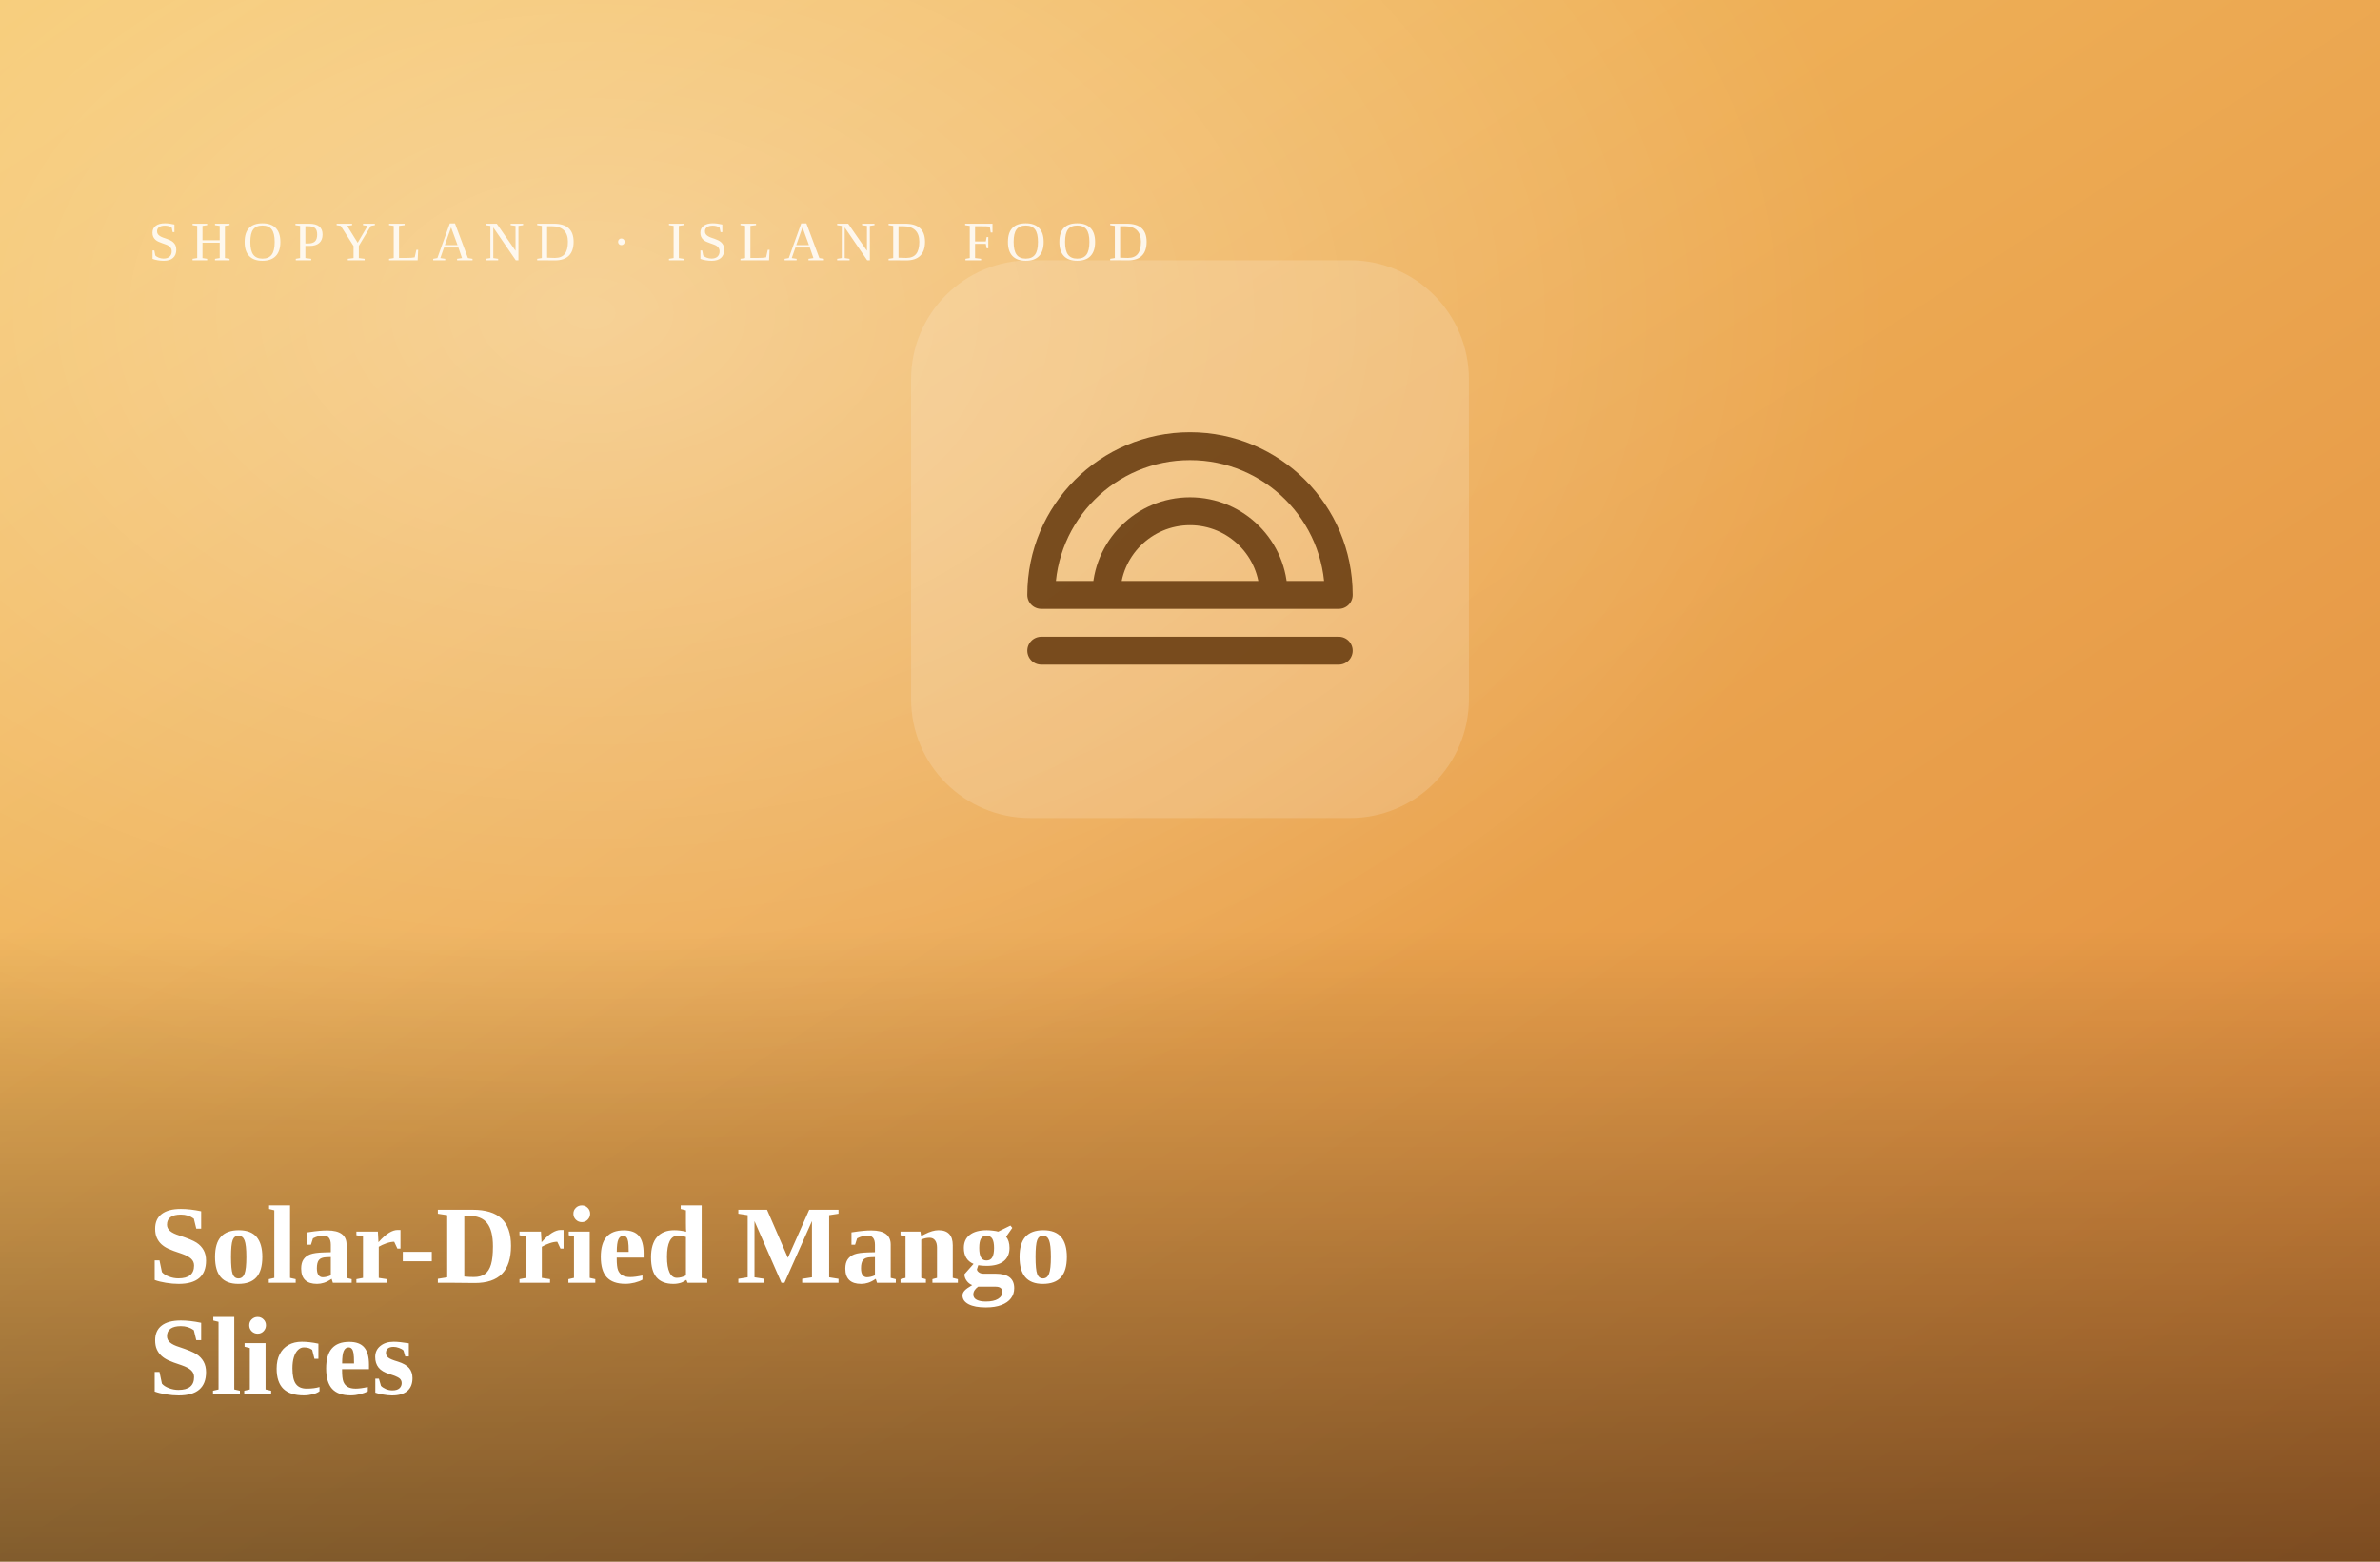
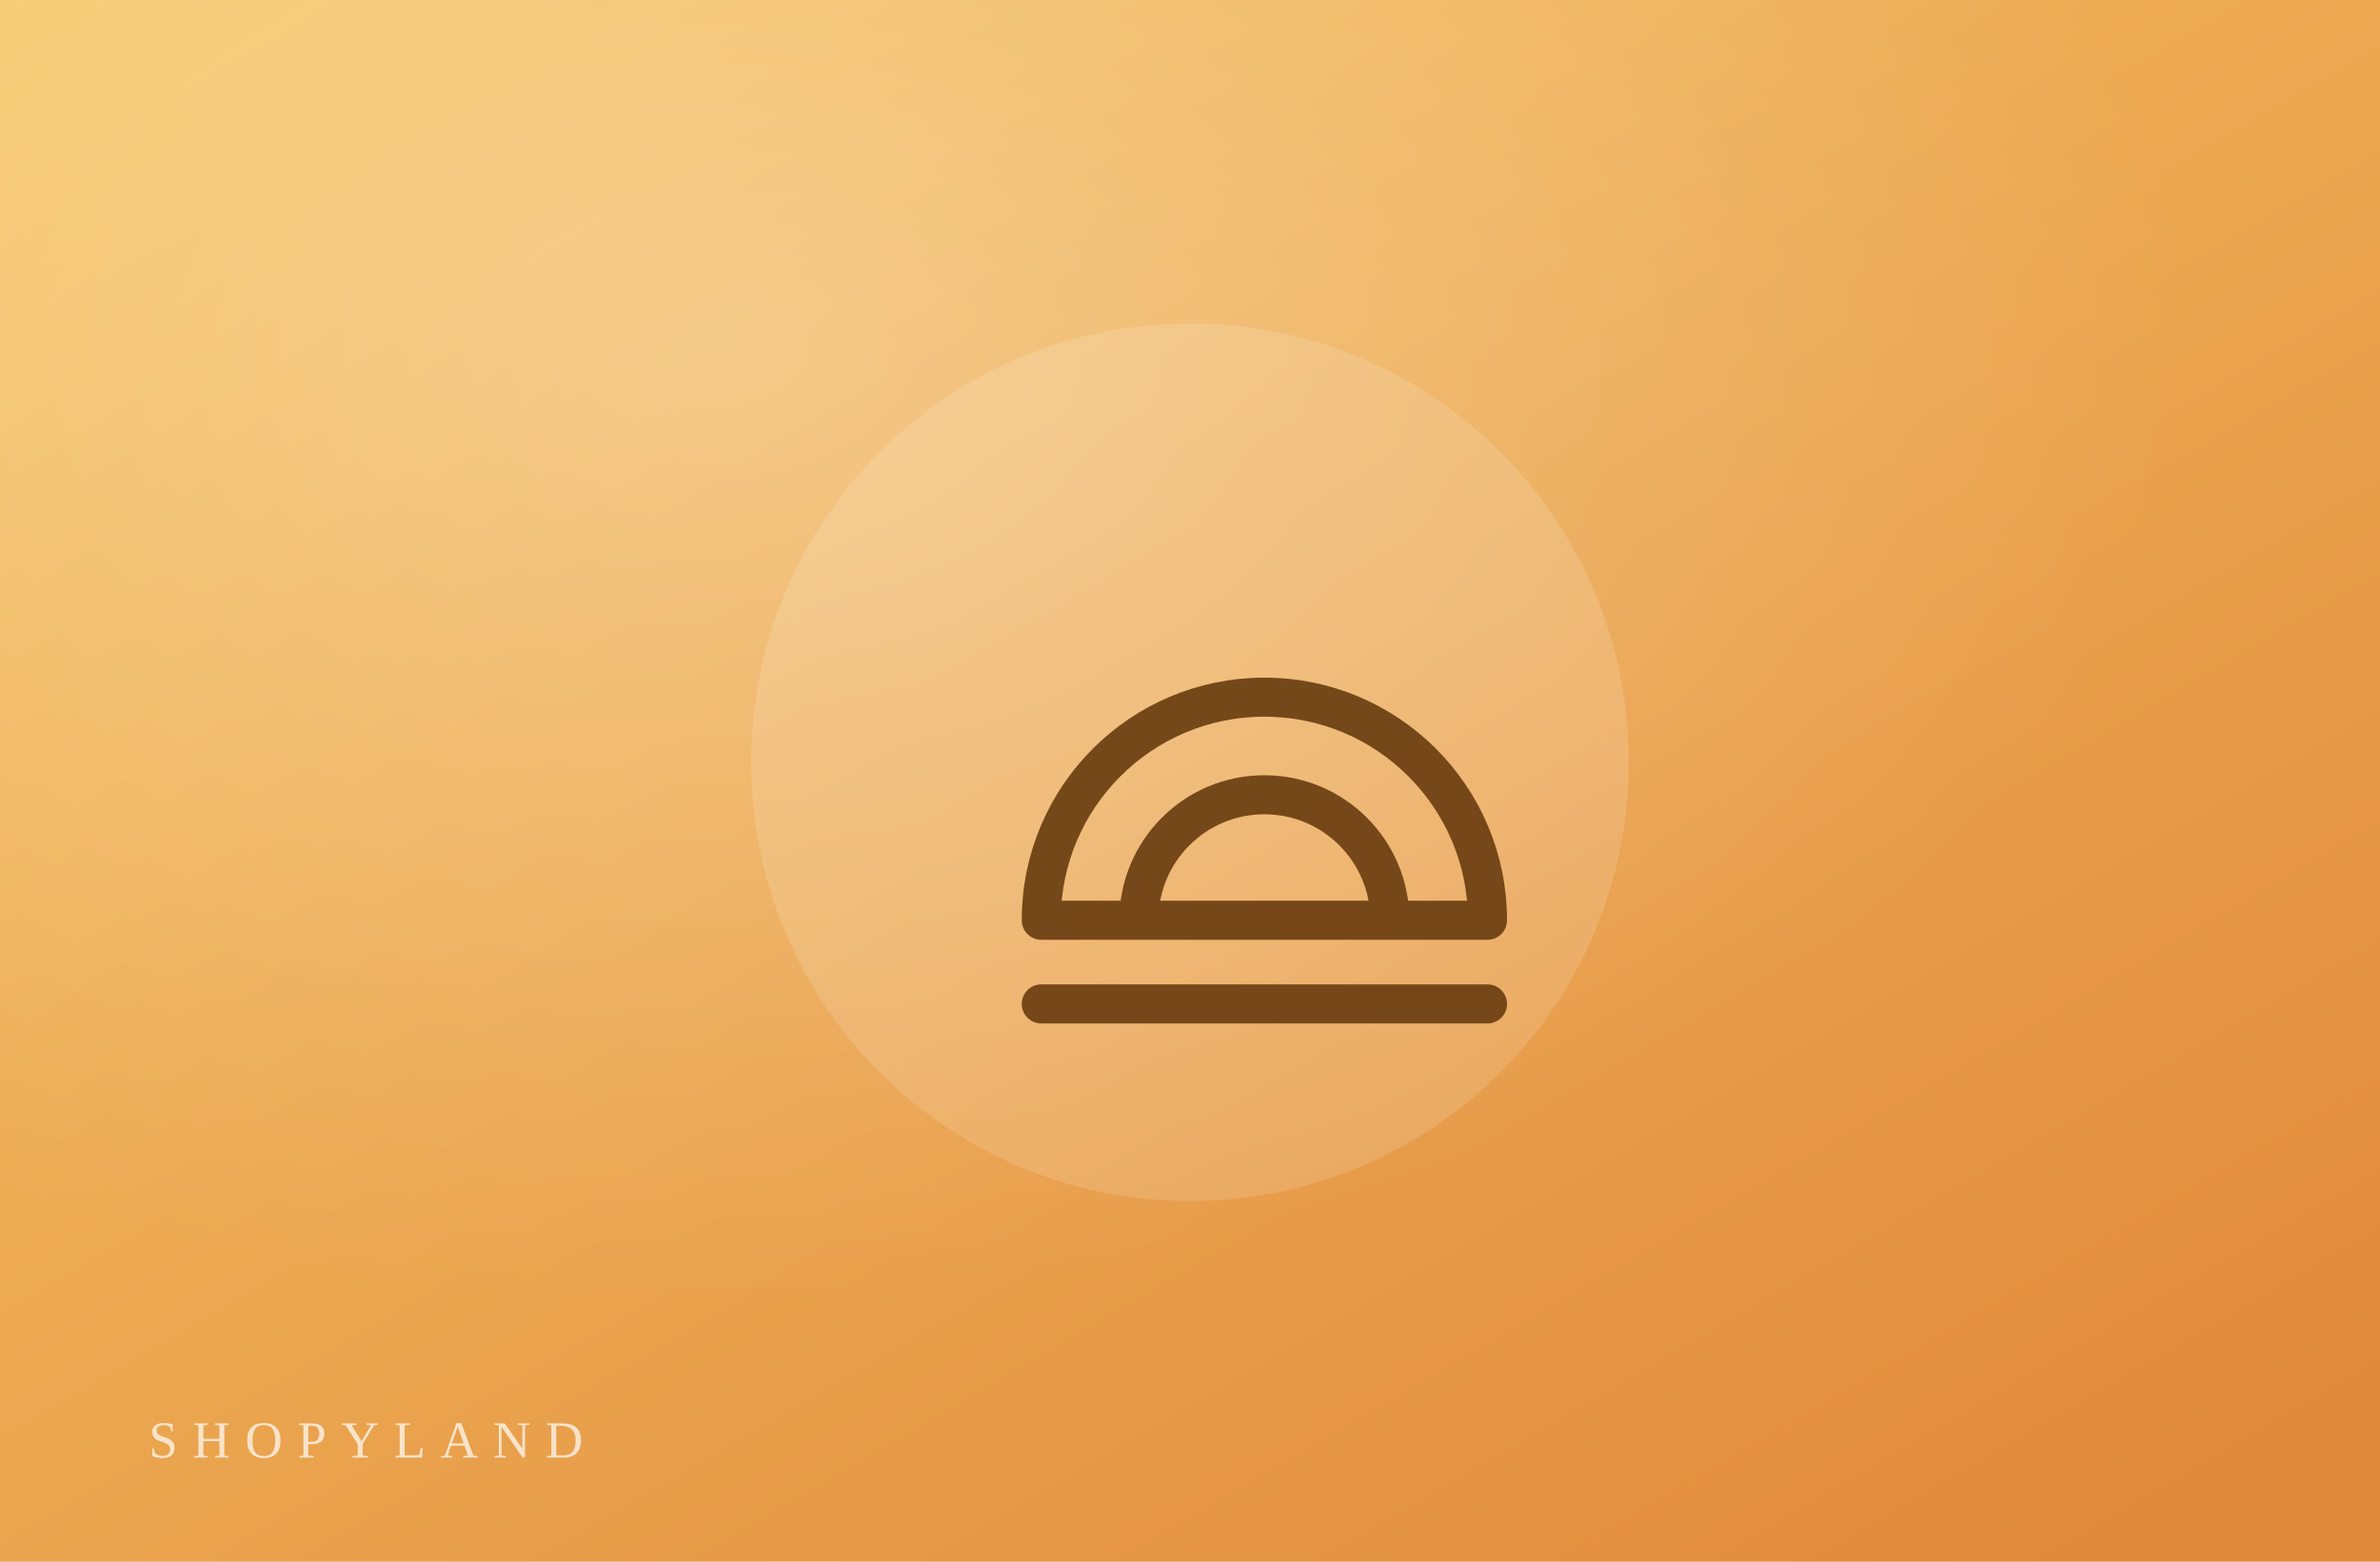
<svg xmlns="http://www.w3.org/2000/svg" viewBox="0 0 640 420" width="640" height="420">
  <defs>
-     <linearGradient id="bg" x1="0" y1="0" x2="1" y2="1">
+     <linearGradient id="bg" x1="0" y1="0" x2="0.9" y2="1">
      <stop offset="0" stop-color="#F6C667" />
      <stop offset="1" stop-color="#E1893B" />
    </linearGradient>
-     <radialGradient id="hl" cx="0.25" cy="0.2" r="0.9">
-       <stop offset="0" stop-color="#ffffff" stop-opacity="0.35" />
-       <stop offset="0.6" stop-color="#ffffff" stop-opacity="0" />
+     <radialGradient id="hl" cx="0.3" cy="0.22" r="0.95">
+       <stop offset="0" stop-color="#ffffff" stop-opacity="0.28" />
+       <stop offset="0.65" stop-color="#ffffff" stop-opacity="0" />
    </radialGradient>
-     <linearGradient id="scrim" x1="0" y1="0" x2="0" y2="1">
-       <stop offset="0" stop-color="#000" stop-opacity="0" />
-       <stop offset="1" stop-color="#000" stop-opacity="0.45" />
-     </linearGradient>
  </defs>
  <rect width="640" height="420" fill="url(#bg)" />
  <rect width="640" height="420" fill="url(#hl)" />
-   <rect x="245" y="70" width="150" height="150" rx="32" fill="#ffffff" fill-opacity="0.16" />
-   <g transform="translate(260 85) scale(5)" fill="none" stroke="#6B3E12" stroke-opacity="0.9" stroke-width="1.5" stroke-linecap="round" stroke-linejoin="round">
+   <circle cx="320" cy="205" r="118" fill="#ffffff" fill-opacity="0.14" />
+   <g transform="translate(250 135) scale(7.5)" fill="none" stroke="#6B3E12" stroke-opacity="0.92" stroke-width="1.4" stroke-linecap="round" stroke-linejoin="round">
    <path d="M4 15a8 8 0 0 1 16 0zM7.5 15a4.5 4.5 0 0 1 9 0M4 18h16" />
  </g>
-   <rect x="0" y="250" width="640" height="170" fill="url(#scrim)" />
-   <text x="40" y="70" font-family="Georgia, 'Times New Roman', serif" font-size="15" letter-spacing="3" fill="#ffffff" fill-opacity="0.85">SHOPYLAND · ISLAND FOOD</text>
-   <text x="40" y="345" font-family="Georgia, 'Times New Roman', serif" font-weight="bold" font-size="30" fill="#ffffff">
-     <tspan x="40" dy="0">Solar-Dried Mango</tspan>
-     <tspan x="40" dy="30">Slices</tspan>
-   </text>
+   <text x="40" y="392" font-family="Georgia, 'Times New Roman', serif" font-size="14" letter-spacing="4" fill="#ffffff" fill-opacity="0.7">SHOPYLAND</text>
</svg>
